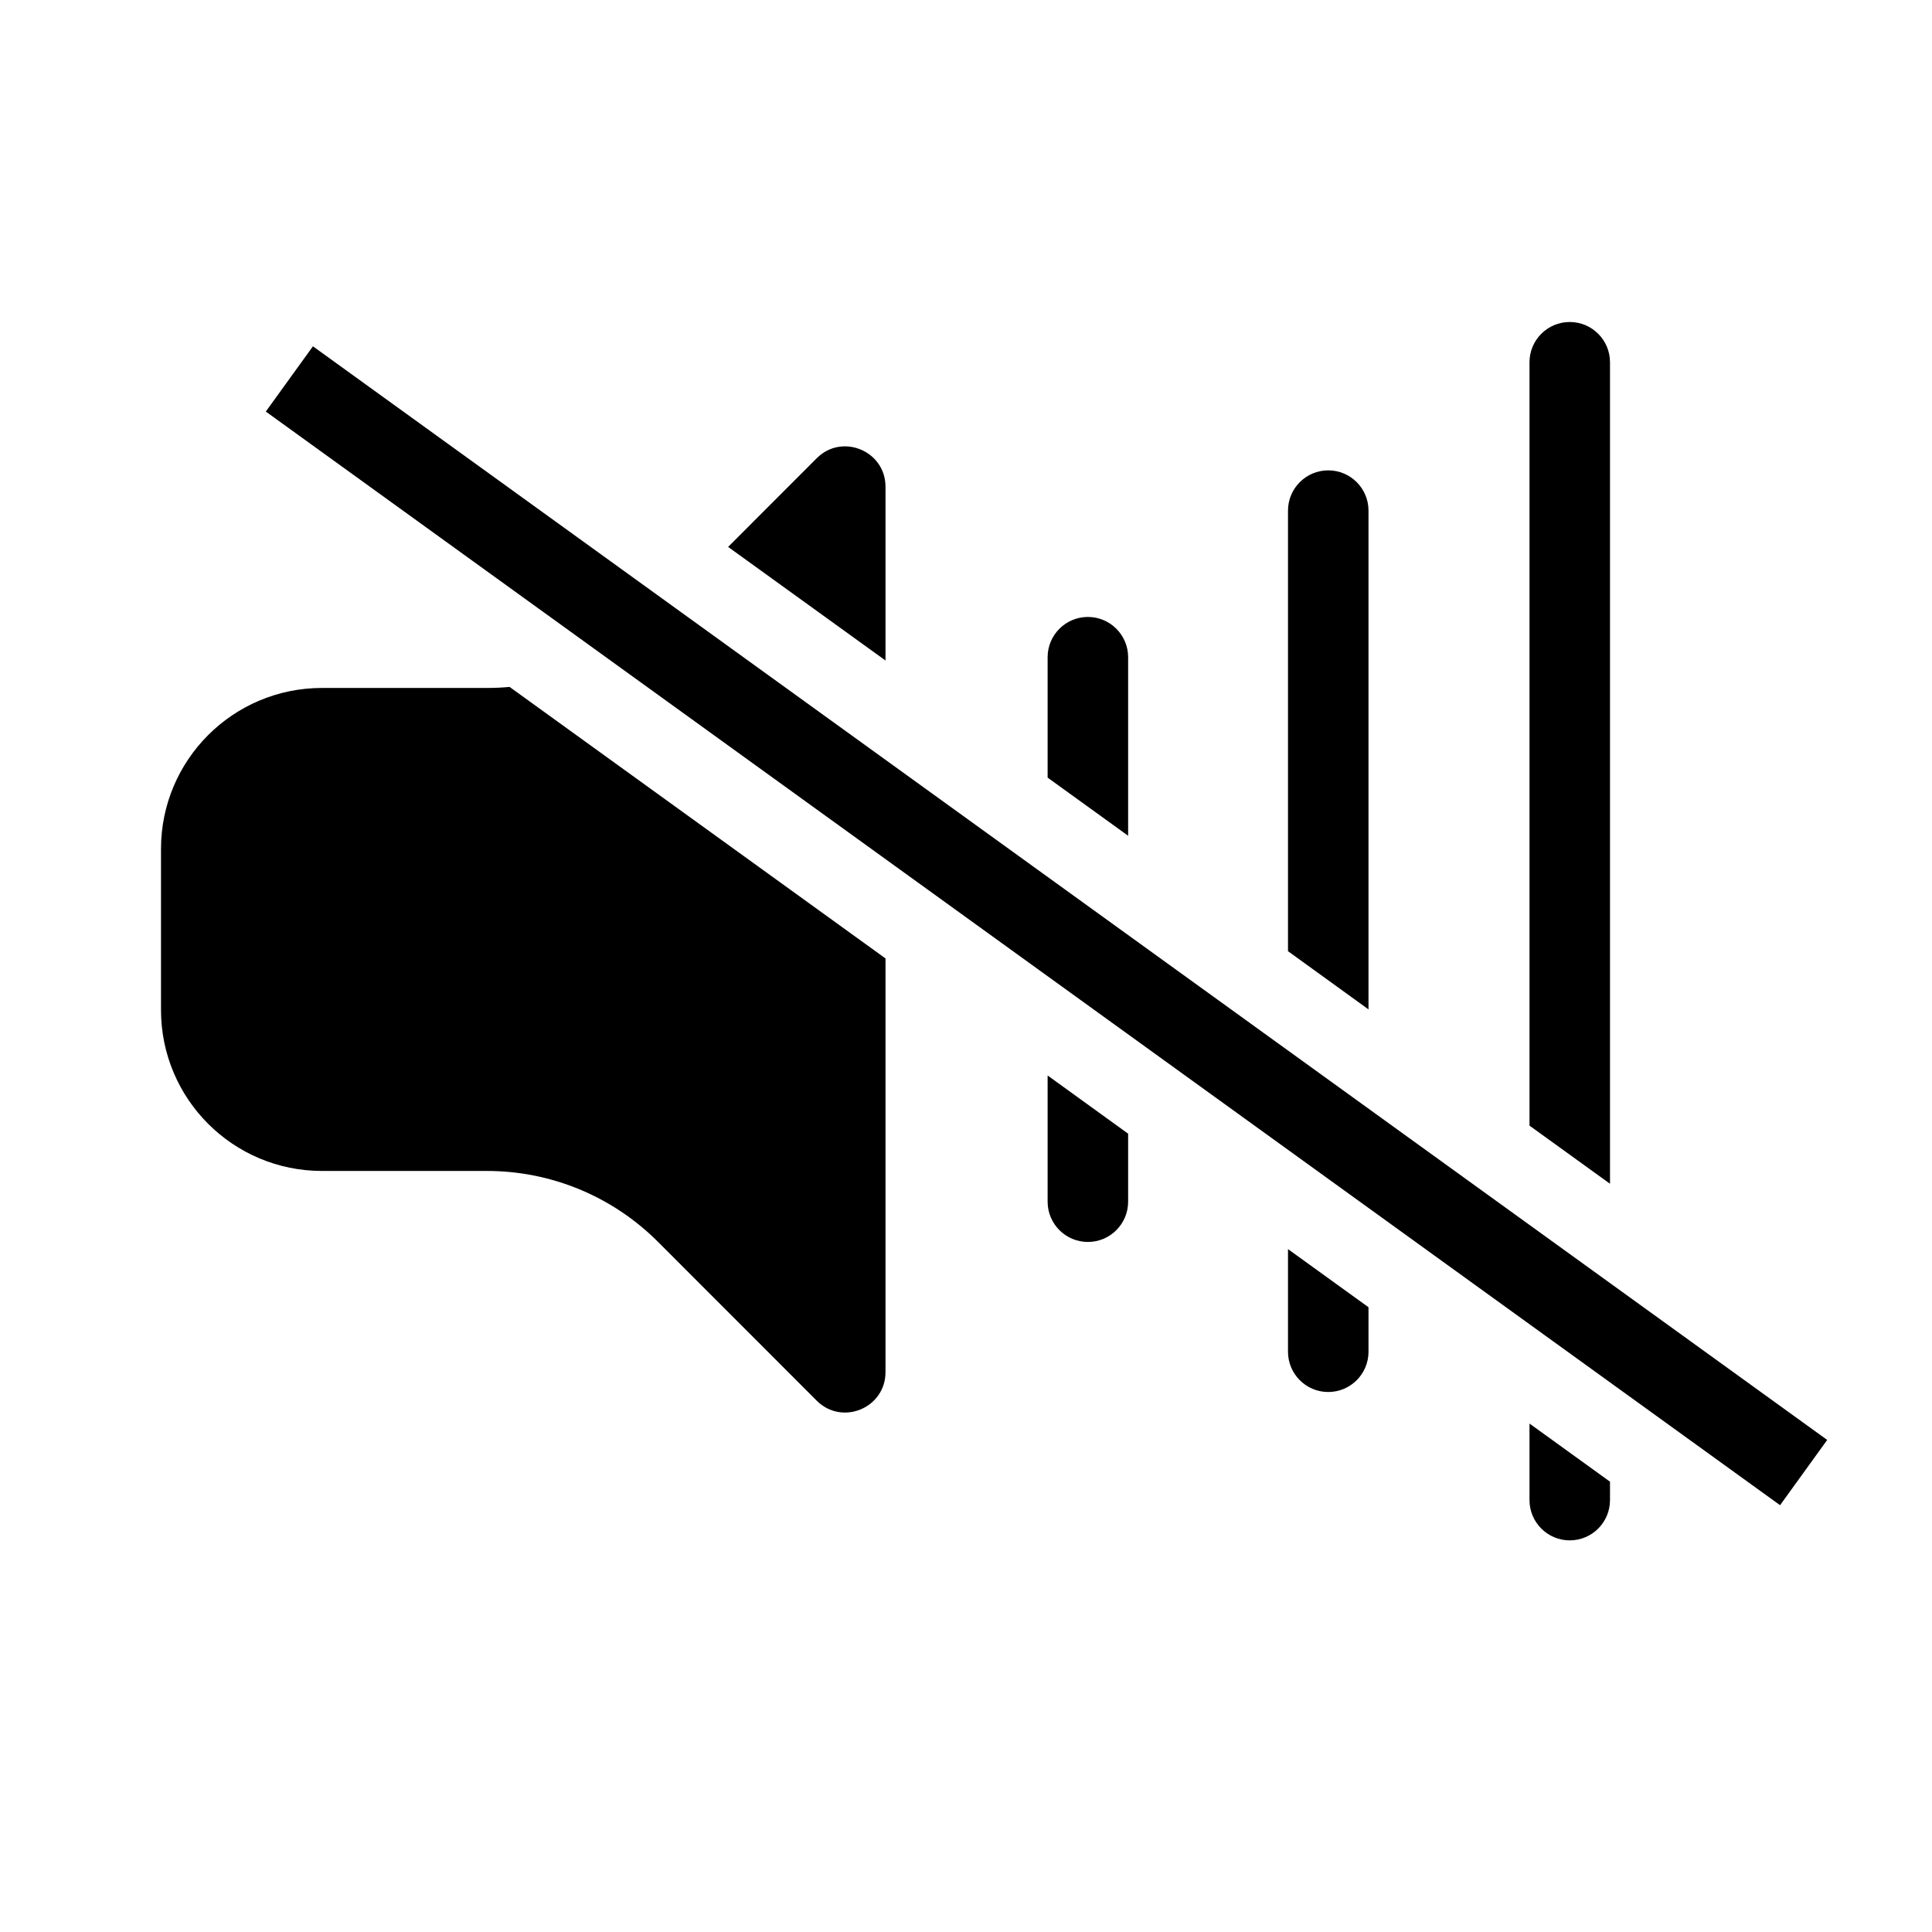
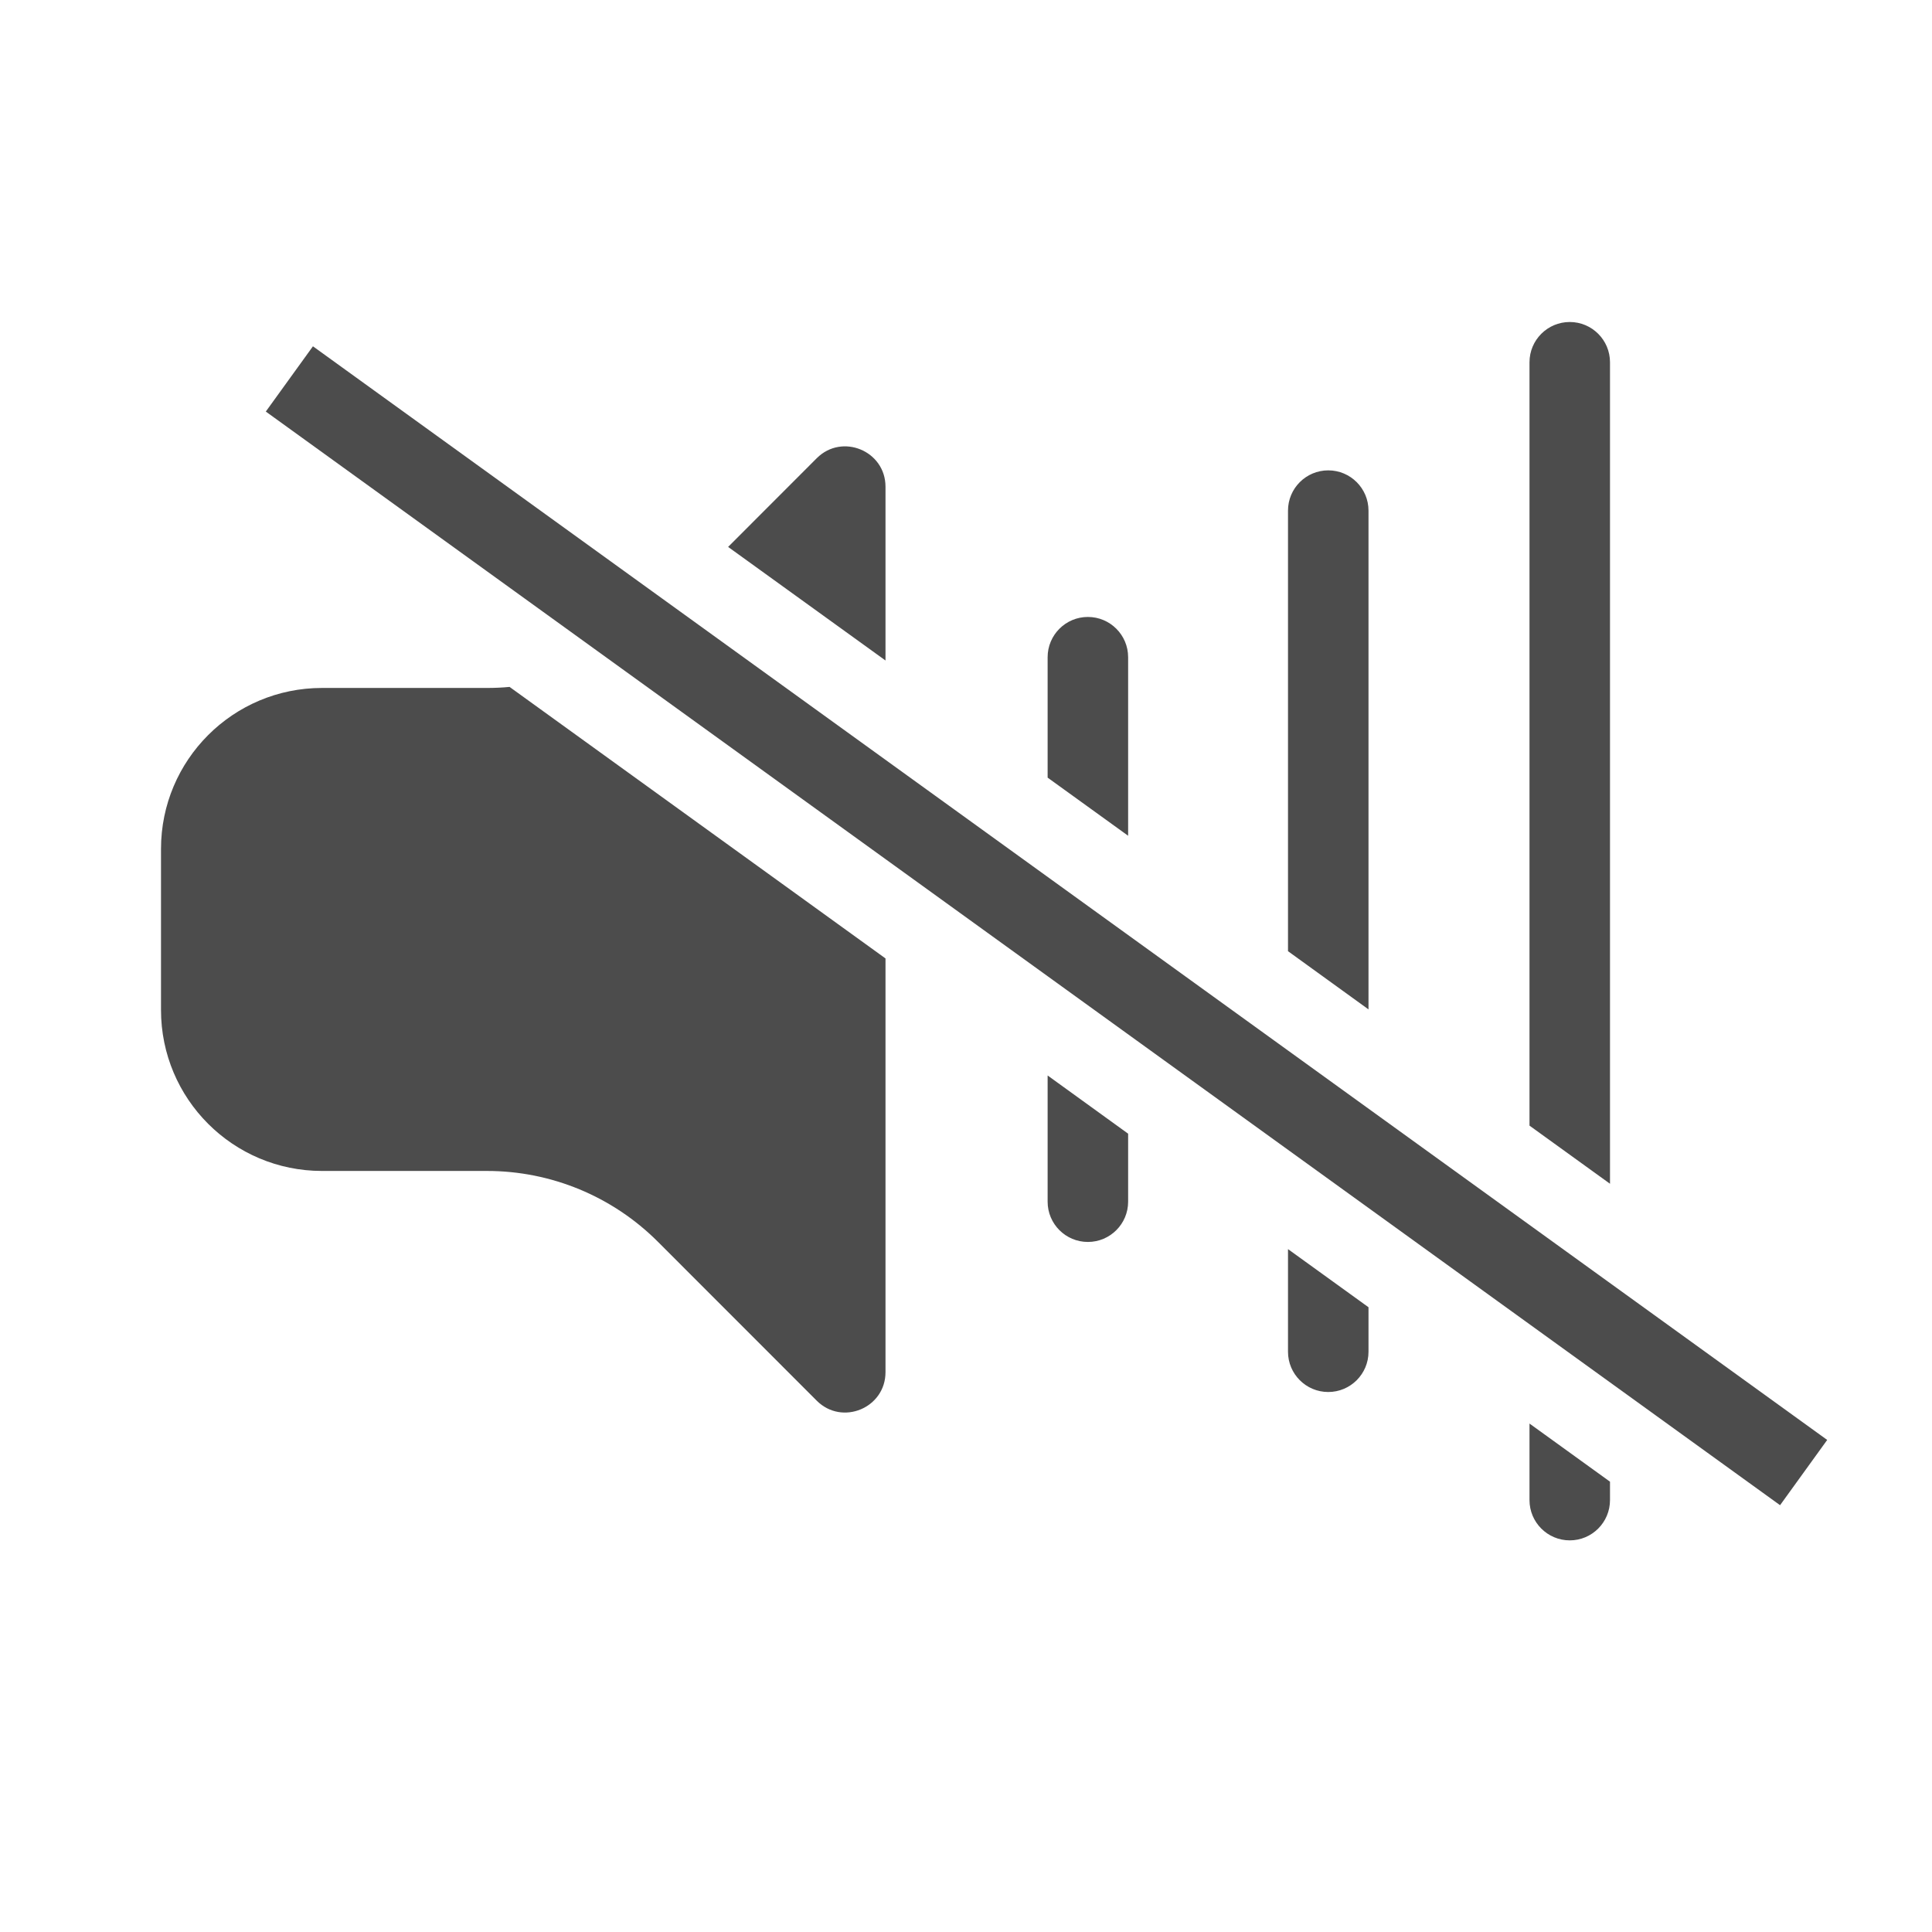
<svg xmlns="http://www.w3.org/2000/svg" width="24px" height="24px" viewBox="0 0 24 24" version="1.1">
  <g id="页面-1" stroke="none" stroke-width="1" fill="none" fill-rule="evenodd">
    <g id="按钮规范" transform="translate(-379, -214)">
      <g id="Group" transform="translate(370, 206)">
        <g id="mute_normal" transform="translate(9, 8)">
-           <path d="M9.045,6.794 L10.146,5.692 C10.461,5.377 11,5.601 11,6.046 L11,8.205 L9.045,6.794 Z M11,11.906 L11,17.046 C11,17.491 10.461,17.715 10.146,17.4 L8.172,15.425 C7.609,14.862 6.846,14.546 6.05,14.546 L4,14.546 C2.895,14.546 2,13.651 2,12.546 L2,10.546 C2,9.441 2.895,8.546 4,8.546 L6.05,8.546 C6.144,8.546 6.237,8.542 6.33,8.533 L11,11.906 Z M20,14.705 L19,13.983 L19,4.5 C19,4.224 19.224,4 19.5,4 C19.776,4 20,4.224 20,4.5 L20,14.705 Z M20,18.406 L20,18.635 C20,18.911 19.776,19.135 19.5,19.135 C19.224,19.135 19,18.911 19,18.635 L19,17.684 L20,18.406 Z M17,12.539 L16,11.816 L16,6.343 C16,6.067 16.224,5.843 16.5,5.843 C16.776,5.843 17,6.067 17,6.343 L17,12.539 Z M17,16.239 L17,16.792 C17,17.068 16.776,17.292 16.5,17.292 C16.224,17.292 16,17.068 16,16.792 L16,15.517 L17,16.239 Z M14.014,10.382 L13.014,9.66 L13.014,8.164 C13.014,7.888 13.238,7.664 13.514,7.664 C13.79,7.664 14.014,7.888 14.014,8.164 L14.014,10.382 Z M14.014,14.083 L14.014,14.928 C14.014,15.204 13.79,15.428 13.514,15.428 C13.238,15.428 13.014,15.204 13.014,14.928 L13.014,13.36 L14.014,14.083 Z" id="形状结合" fill="#000000" fill-rule="nonzero" />
-           <path d="M4,5 L22,18" id="直线" stroke="#000000" stroke-linecap="square" transform="translate(13, 11.5) rotate(-180) translate(-13, -11.5) " />
+           <path d="M9.045,6.794 L10.146,5.692 C10.461,5.377 11,5.601 11,6.046 L11,8.205 L9.045,6.794 Z M11,11.906 L11,17.046 C11,17.491 10.461,17.715 10.146,17.4 L8.172,15.425 C7.609,14.862 6.846,14.546 6.05,14.546 L4,14.546 C2.895,14.546 2,13.651 2,12.546 L2,10.546 C2,9.441 2.895,8.546 4,8.546 L6.05,8.546 C6.144,8.546 6.237,8.542 6.33,8.533 L11,11.906 Z M20,14.705 L19,13.983 L19,4.5 C19,4.224 19.224,4 19.5,4 C19.776,4 20,4.224 20,4.5 L20,14.705 Z M20,18.406 L20,18.635 C20,18.911 19.776,19.135 19.5,19.135 C19.224,19.135 19,18.911 19,18.635 L19,17.684 L20,18.406 Z M17,12.539 L16,11.816 L16,6.343 C16,6.067 16.224,5.843 16.5,5.843 C16.776,5.843 17,6.067 17,6.343 L17,12.539 Z M17,16.239 L17,16.792 C17,17.068 16.776,17.292 16.5,17.292 C16.224,17.292 16,17.068 16,16.792 L16,15.517 L17,16.239 Z M14.014,10.382 L13.014,9.66 L13.014,8.164 C13.014,7.888 13.238,7.664 13.514,7.664 C13.79,7.664 14.014,7.888 14.014,8.164 L14.014,10.382 Z M14.014,14.083 L14.014,14.928 C14.014,15.204 13.79,15.428 13.514,15.428 C13.238,15.428 13.014,15.204 13.014,14.928 L13.014,13.36 L14.014,14.083 Z" id="形状结合" fill="#000000" fill-opacity="0.7" fill-rule="nonzero" />
+           <path d="M4,5 L22,18" id="直线" stroke="#000000" stroke-opacity="0.7" stroke-linecap="square" transform="translate(13, 11.5) rotate(-180) translate(-13, -11.5) " />
        </g>
      </g>
    </g>
  </g>
</svg>
